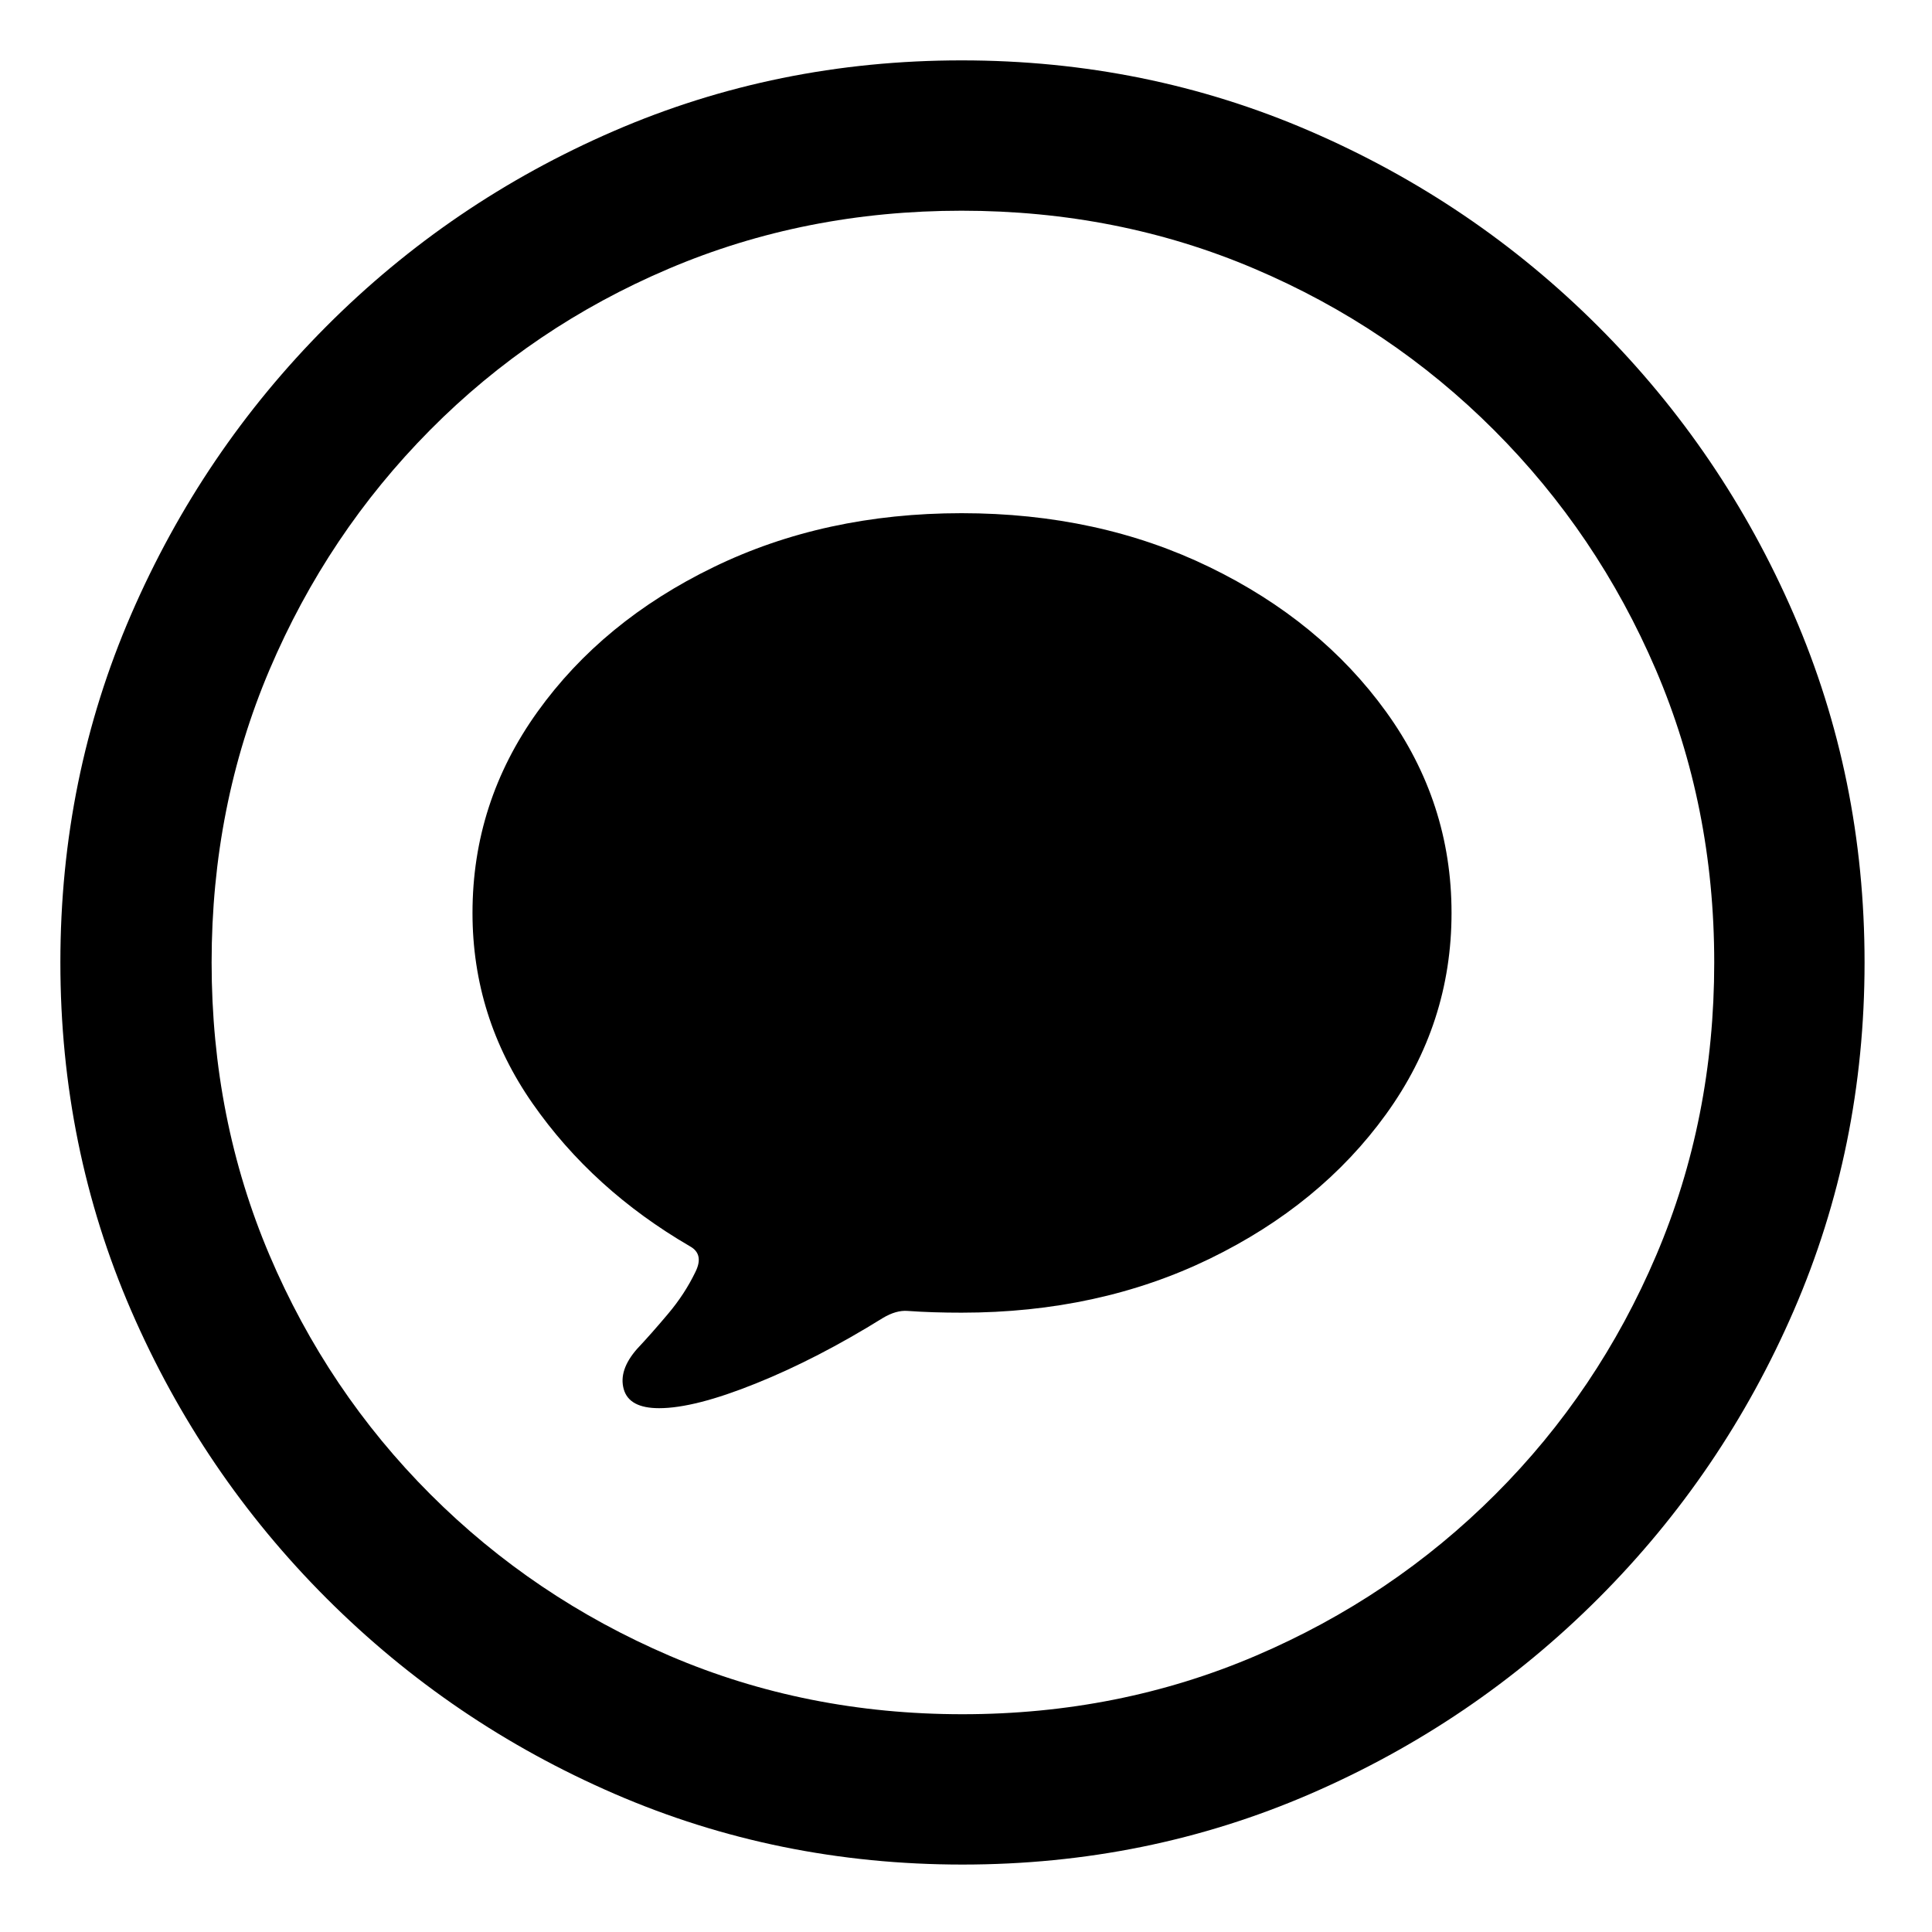
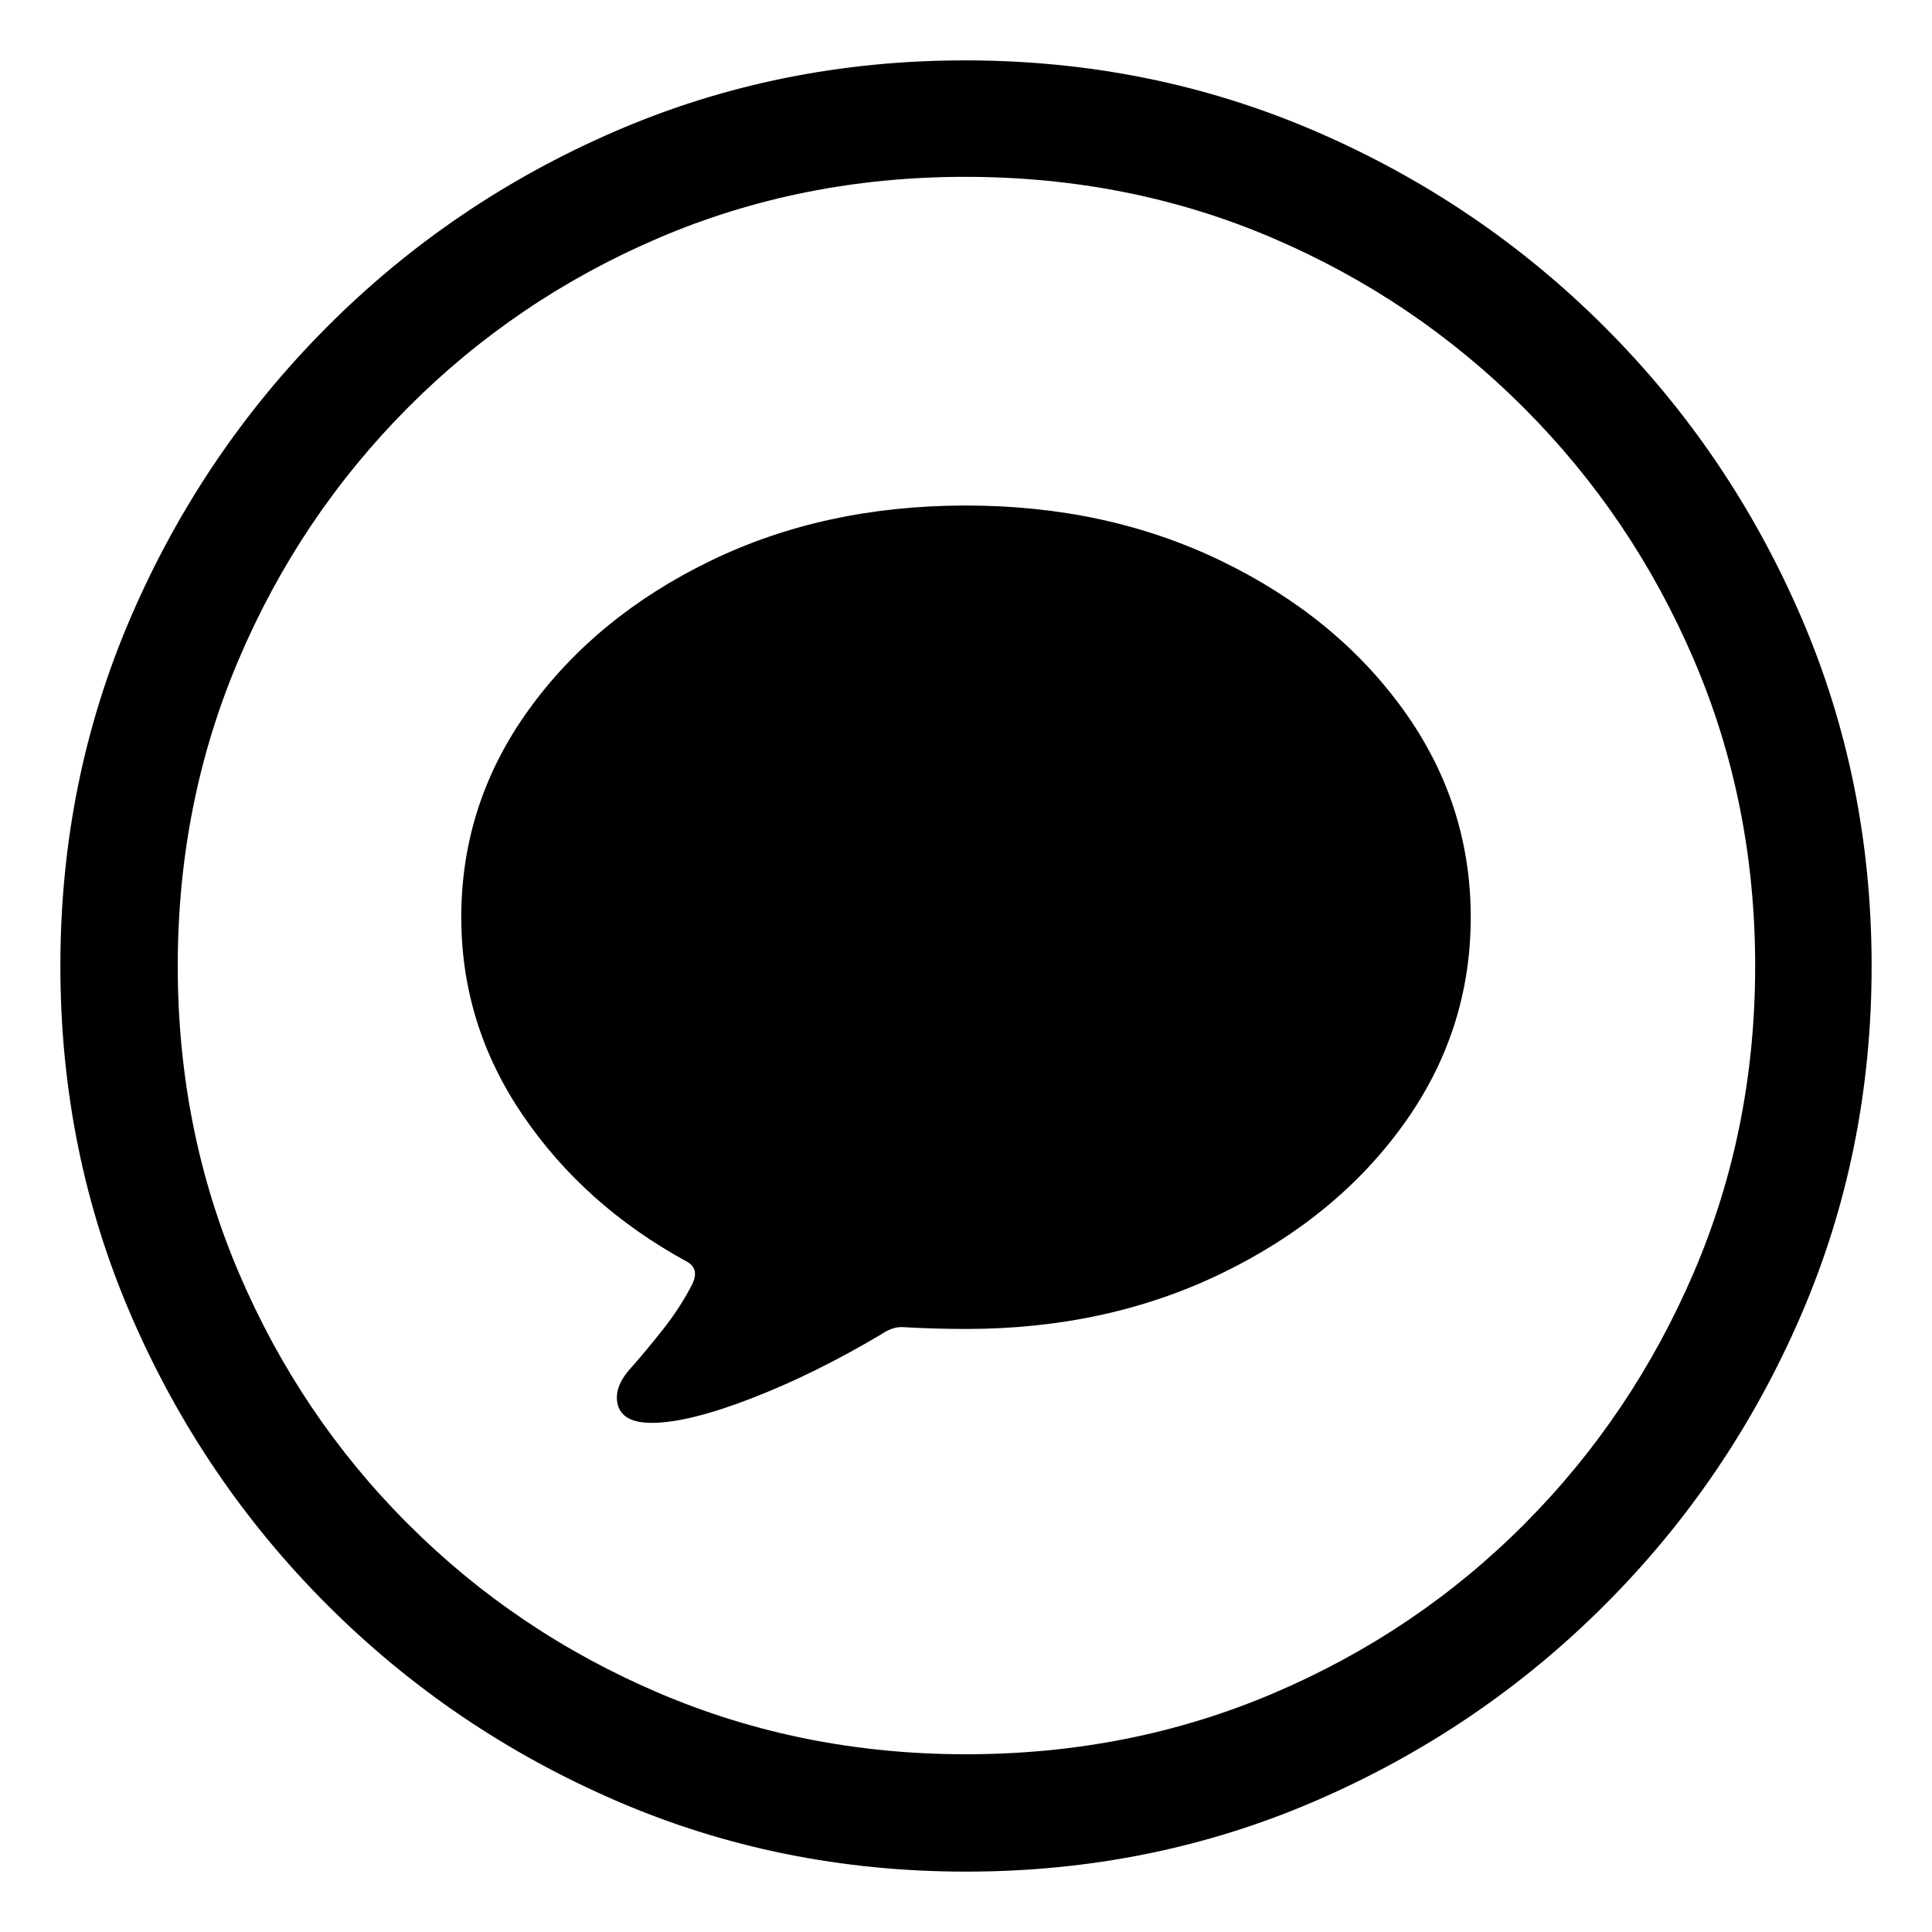
<svg xmlns="http://www.w3.org/2000/svg" width="100%" height="100%" viewBox="0 0 32 32" version="1.1">
  <g id="icon-social-messages" stroke="none" stroke-width="1" fill="none" fill-rule="evenodd">
-     <path d="M15.941,30.883 C17.982,30.883 19.904,30.492 21.706,29.711 C23.507,28.93 25.097,27.851 26.474,26.474 C27.851,25.097 28.93,23.507 29.711,21.706 C30.492,19.904 30.883,17.982 30.883,15.941 C30.883,13.9 30.492,11.979 29.711,10.177 C28.93,8.375 27.851,6.786 26.474,5.409 C25.097,4.032 23.505,2.953 21.698,2.172 C19.892,1.391 17.968,1 15.927,1 C13.886,1 11.964,1.391 10.163,2.172 C8.361,2.953 6.774,4.032 5.402,5.409 C4.03,6.786 2.953,8.375 2.172,10.177 C1.391,11.979 1,13.9 1,15.941 C1,17.982 1.391,19.904 2.172,21.706 C2.953,23.507 4.032,25.097 5.409,26.474 C6.786,27.851 8.375,28.93 10.177,29.711 C11.979,30.492 13.9,30.883 15.941,30.883 Z M15.941,28.393 C14.213,28.393 12.597,28.07 11.093,27.426 C9.589,26.781 8.268,25.89 7.13,24.752 C5.993,23.615 5.104,22.294 4.464,20.79 C3.825,19.286 3.505,17.67 3.505,15.941 C3.505,14.213 3.825,12.597 4.464,11.093 C5.104,9.589 5.99,8.266 7.123,7.123 C8.256,5.98 9.574,5.089 11.078,4.45 C12.582,3.81 14.198,3.49 15.927,3.49 C17.655,3.49 19.271,3.81 20.775,4.45 C22.279,5.089 23.602,5.98 24.745,7.123 C25.888,8.266 26.781,9.589 27.426,11.093 C28.07,12.597 28.393,14.213 28.393,15.941 C28.393,17.67 28.073,19.286 27.433,20.79 C26.793,22.294 25.905,23.615 24.767,24.752 C23.629,25.89 22.306,26.781 20.797,27.426 C19.289,28.07 17.67,28.393 15.941,28.393 Z M15.927,21.742 C17.44,21.742 18.81,21.444 20.036,20.849 C21.261,20.253 22.235,19.455 22.958,18.454 C23.681,17.453 24.042,16.342 24.042,15.121 C24.042,13.9 23.681,12.79 22.958,11.789 C22.235,10.788 21.261,9.989 20.036,9.394 C18.81,8.798 17.44,8.5 15.927,8.5 C14.413,8.5 13.043,8.798 11.818,9.394 C10.592,9.989 9.621,10.788 8.903,11.789 C8.185,12.79 7.826,13.9 7.826,15.121 C7.826,16.273 8.158,17.326 8.822,18.278 C9.486,19.23 10.355,20.019 11.43,20.644 C11.586,20.731 11.615,20.873 11.518,21.068 C11.4,21.313 11.249,21.544 11.063,21.764 C10.878,21.984 10.707,22.177 10.551,22.343 C10.346,22.577 10.272,22.799 10.331,23.009 C10.39,23.219 10.585,23.324 10.917,23.324 C11.308,23.324 11.842,23.188 12.521,22.914 C13.2,22.641 13.9,22.279 14.623,21.83 C14.77,21.742 14.906,21.703 15.033,21.713 C15.17,21.723 15.314,21.73 15.465,21.735 C15.617,21.74 15.771,21.742 15.927,21.742 Z" id="messages-light" fill="currentColor" fill-rule="nonzero" />
+     <path d="M16,31 C18.054,31 19.986,30.609 21.795,29.826 C23.605,29.043 25.2,27.962 26.581,26.581 C27.962,25.2 29.043,23.605 29.826,21.795 C30.609,19.986 31,18.054 31,16 C31,13.946 30.609,12.014 29.826,10.205 C29.043,8.395 27.962,6.8 26.581,5.419 C25.2,4.038 23.602,2.957 21.788,2.174 C19.973,1.391 18.039,1 15.985,1 C13.931,1 12,1.391 10.19,2.174 C8.38,2.957 6.788,4.038 5.412,5.419 C4.036,6.8 2.957,8.395 2.174,10.205 C1.391,12.014 1,13.946 1,16 C1,18.054 1.391,19.986 2.174,21.795 C2.957,23.605 4.038,25.2 5.419,26.581 C6.8,27.962 8.395,29.043 10.205,29.826 C12.014,30.609 13.946,31 16,31 Z M16,29.056 C14.195,29.056 12.503,28.719 10.923,28.046 C9.342,27.373 7.954,26.439 6.758,25.242 C5.561,24.046 4.627,22.657 3.954,21.077 C3.281,19.497 2.944,17.805 2.944,16 C2.944,14.195 3.281,12.503 3.954,10.923 C4.627,9.342 5.561,7.952 6.758,6.75 C7.954,5.549 9.34,4.612 10.915,3.939 C12.491,3.266 14.18,2.929 15.985,2.929 C17.8,2.929 19.495,3.266 21.07,3.939 C22.645,4.612 24.033,5.549 25.235,6.75 C26.436,7.952 27.376,9.342 28.054,10.923 C28.732,12.503 29.071,14.195 29.071,16 C29.071,17.805 28.732,19.497 28.054,21.077 C27.376,22.657 26.441,24.046 25.25,25.242 C24.058,26.439 22.672,27.373 21.092,28.046 C19.512,28.719 17.815,29.056 16,29.056 Z M16,22.012 C17.555,22.012 18.966,21.705 20.232,21.092 C21.498,20.479 22.503,19.657 23.246,18.625 C23.989,17.593 24.36,16.449 24.36,15.192 C24.36,13.936 23.989,12.792 23.246,11.76 C22.503,10.728 21.498,9.906 20.232,9.293 C18.966,8.679 17.555,8.373 16,8.373 C14.435,8.373 13.021,8.679 11.76,9.293 C10.499,9.906 9.497,10.728 8.754,11.76 C8.011,12.792 7.64,13.936 7.64,15.192 C7.64,16.379 7.979,17.471 8.657,18.468 C9.335,19.465 10.237,20.272 11.364,20.89 C11.523,20.97 11.553,21.105 11.454,21.294 C11.324,21.543 11.164,21.788 10.975,22.027 C10.786,22.266 10.611,22.476 10.452,22.655 C10.252,22.874 10.18,23.081 10.235,23.276 C10.29,23.47 10.477,23.567 10.796,23.567 C11.194,23.567 11.743,23.433 12.441,23.163 C13.139,22.894 13.856,22.54 14.594,22.102 C14.724,22.012 14.848,21.972 14.968,21.982 C15.138,21.992 15.307,21.999 15.477,22.004 C15.646,22.009 15.821,22.012 16,22.012 Z" id="messages-light" fill="currentColor" fill-rule="nonzero" />
  </g>
</svg>
